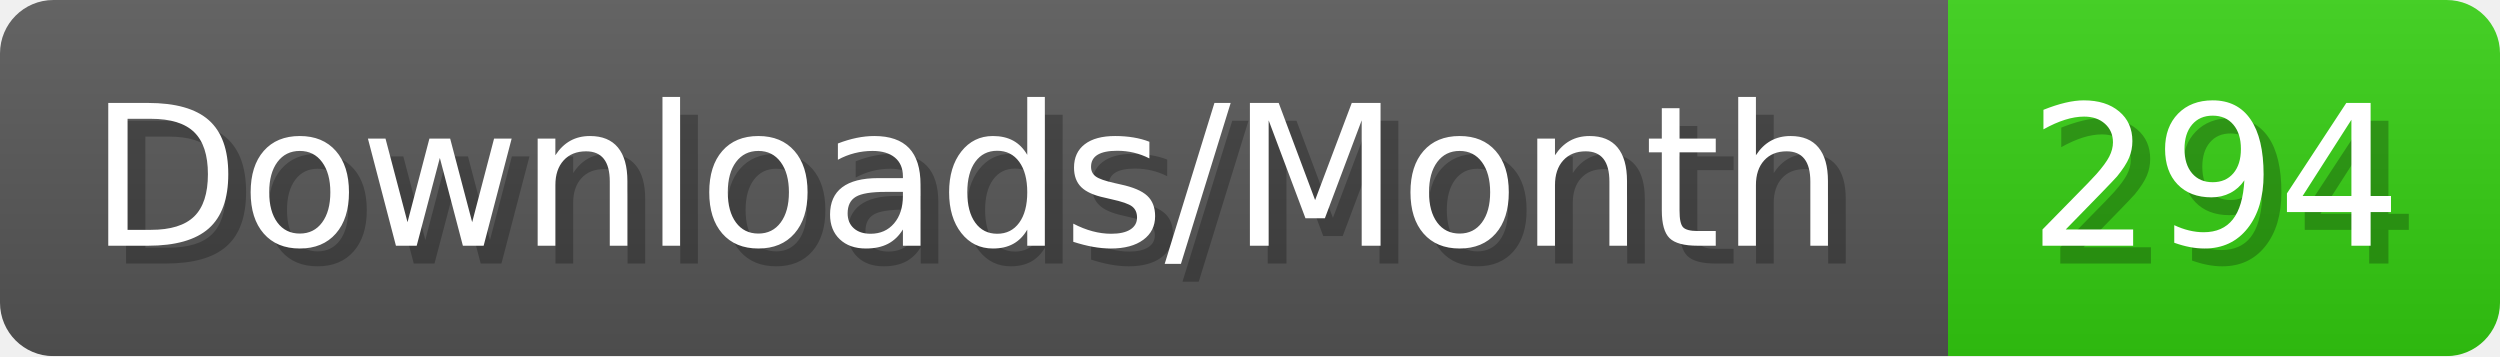
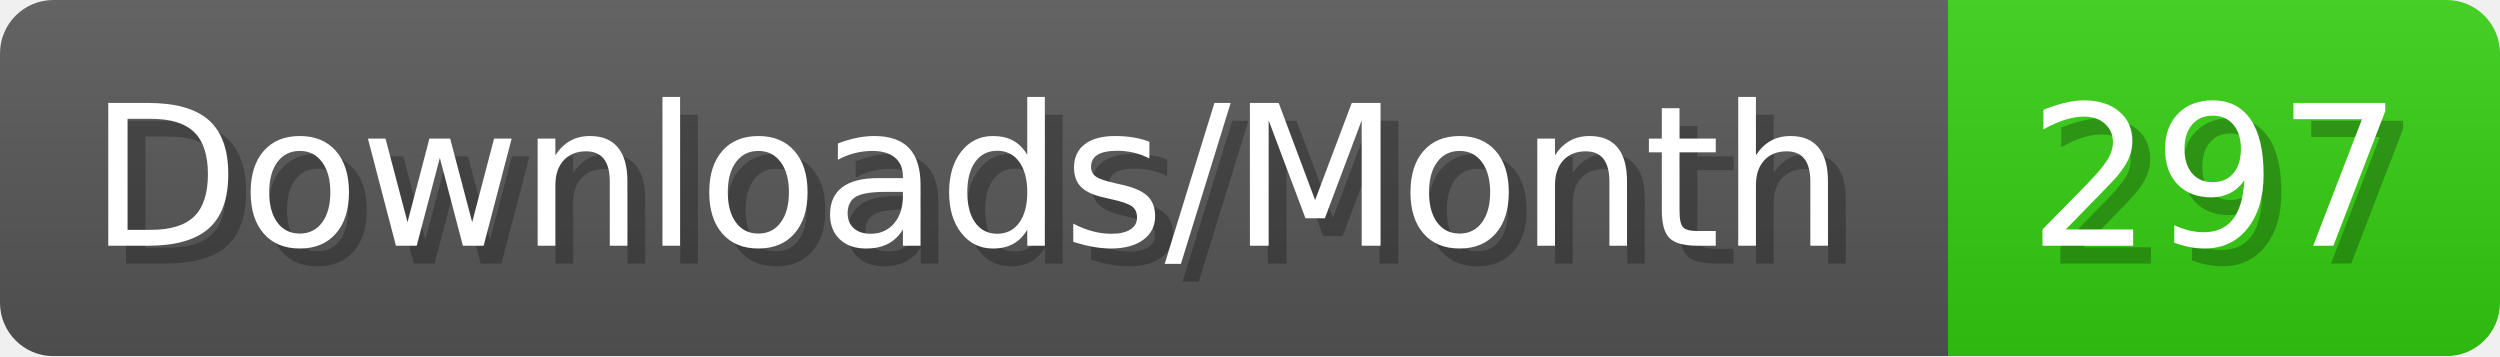
- <svg xmlns="http://www.w3.org/2000/svg" width="140.4" height="20" viewBox="0 0 1404 200" role="img" aria-label="Downloads/Month: 294">
+ <svg xmlns="http://www.w3.org/2000/svg" width="140.4" height="20" viewBox="0 0 1404 200" role="img" aria-label="Downloads/Month: 297">
  <linearGradient id="YlXUI" x2="0" y2="100%">
    <stop offset="0" stop-opacity=".1" stop-color="#EEE" />
    <stop offset="1" stop-opacity=".1" />
  </linearGradient>
  <mask id="JHhop">
    <rect width="1404" height="200" rx="30" fill="#FFF" />
  </mask>
  <g mask="url(#JHhop)">
    <rect width="1094" height="200" fill="#555" />
    <rect width="310" height="200" fill="#3C1" x="1094" />
    <rect width="1404" height="200" fill="url(#YlXUI)" />
  </g>
  <g aria-hidden="true" fill="#fff" text-anchor="start" font-family="Verdana,DejaVu Sans,sans-serif" font-size="110">
    <text x="60" y="148" textLength="994" fill="#000" opacity="0.25">Downloads/Month</text>
    <text x="50" y="138" textLength="994">Downloads/Month</text>
-     <text x="1149" y="148" textLength="210" fill="#000" opacity="0.25">294</text>
-     <text x="1139" y="138" textLength="210">294</text>
+     <text x="1149" y="148" textLength="210" fill="#000" opacity="0.25">297</text>
+     <text x="1139" y="138" textLength="210">297</text>
  </g>
</svg>
